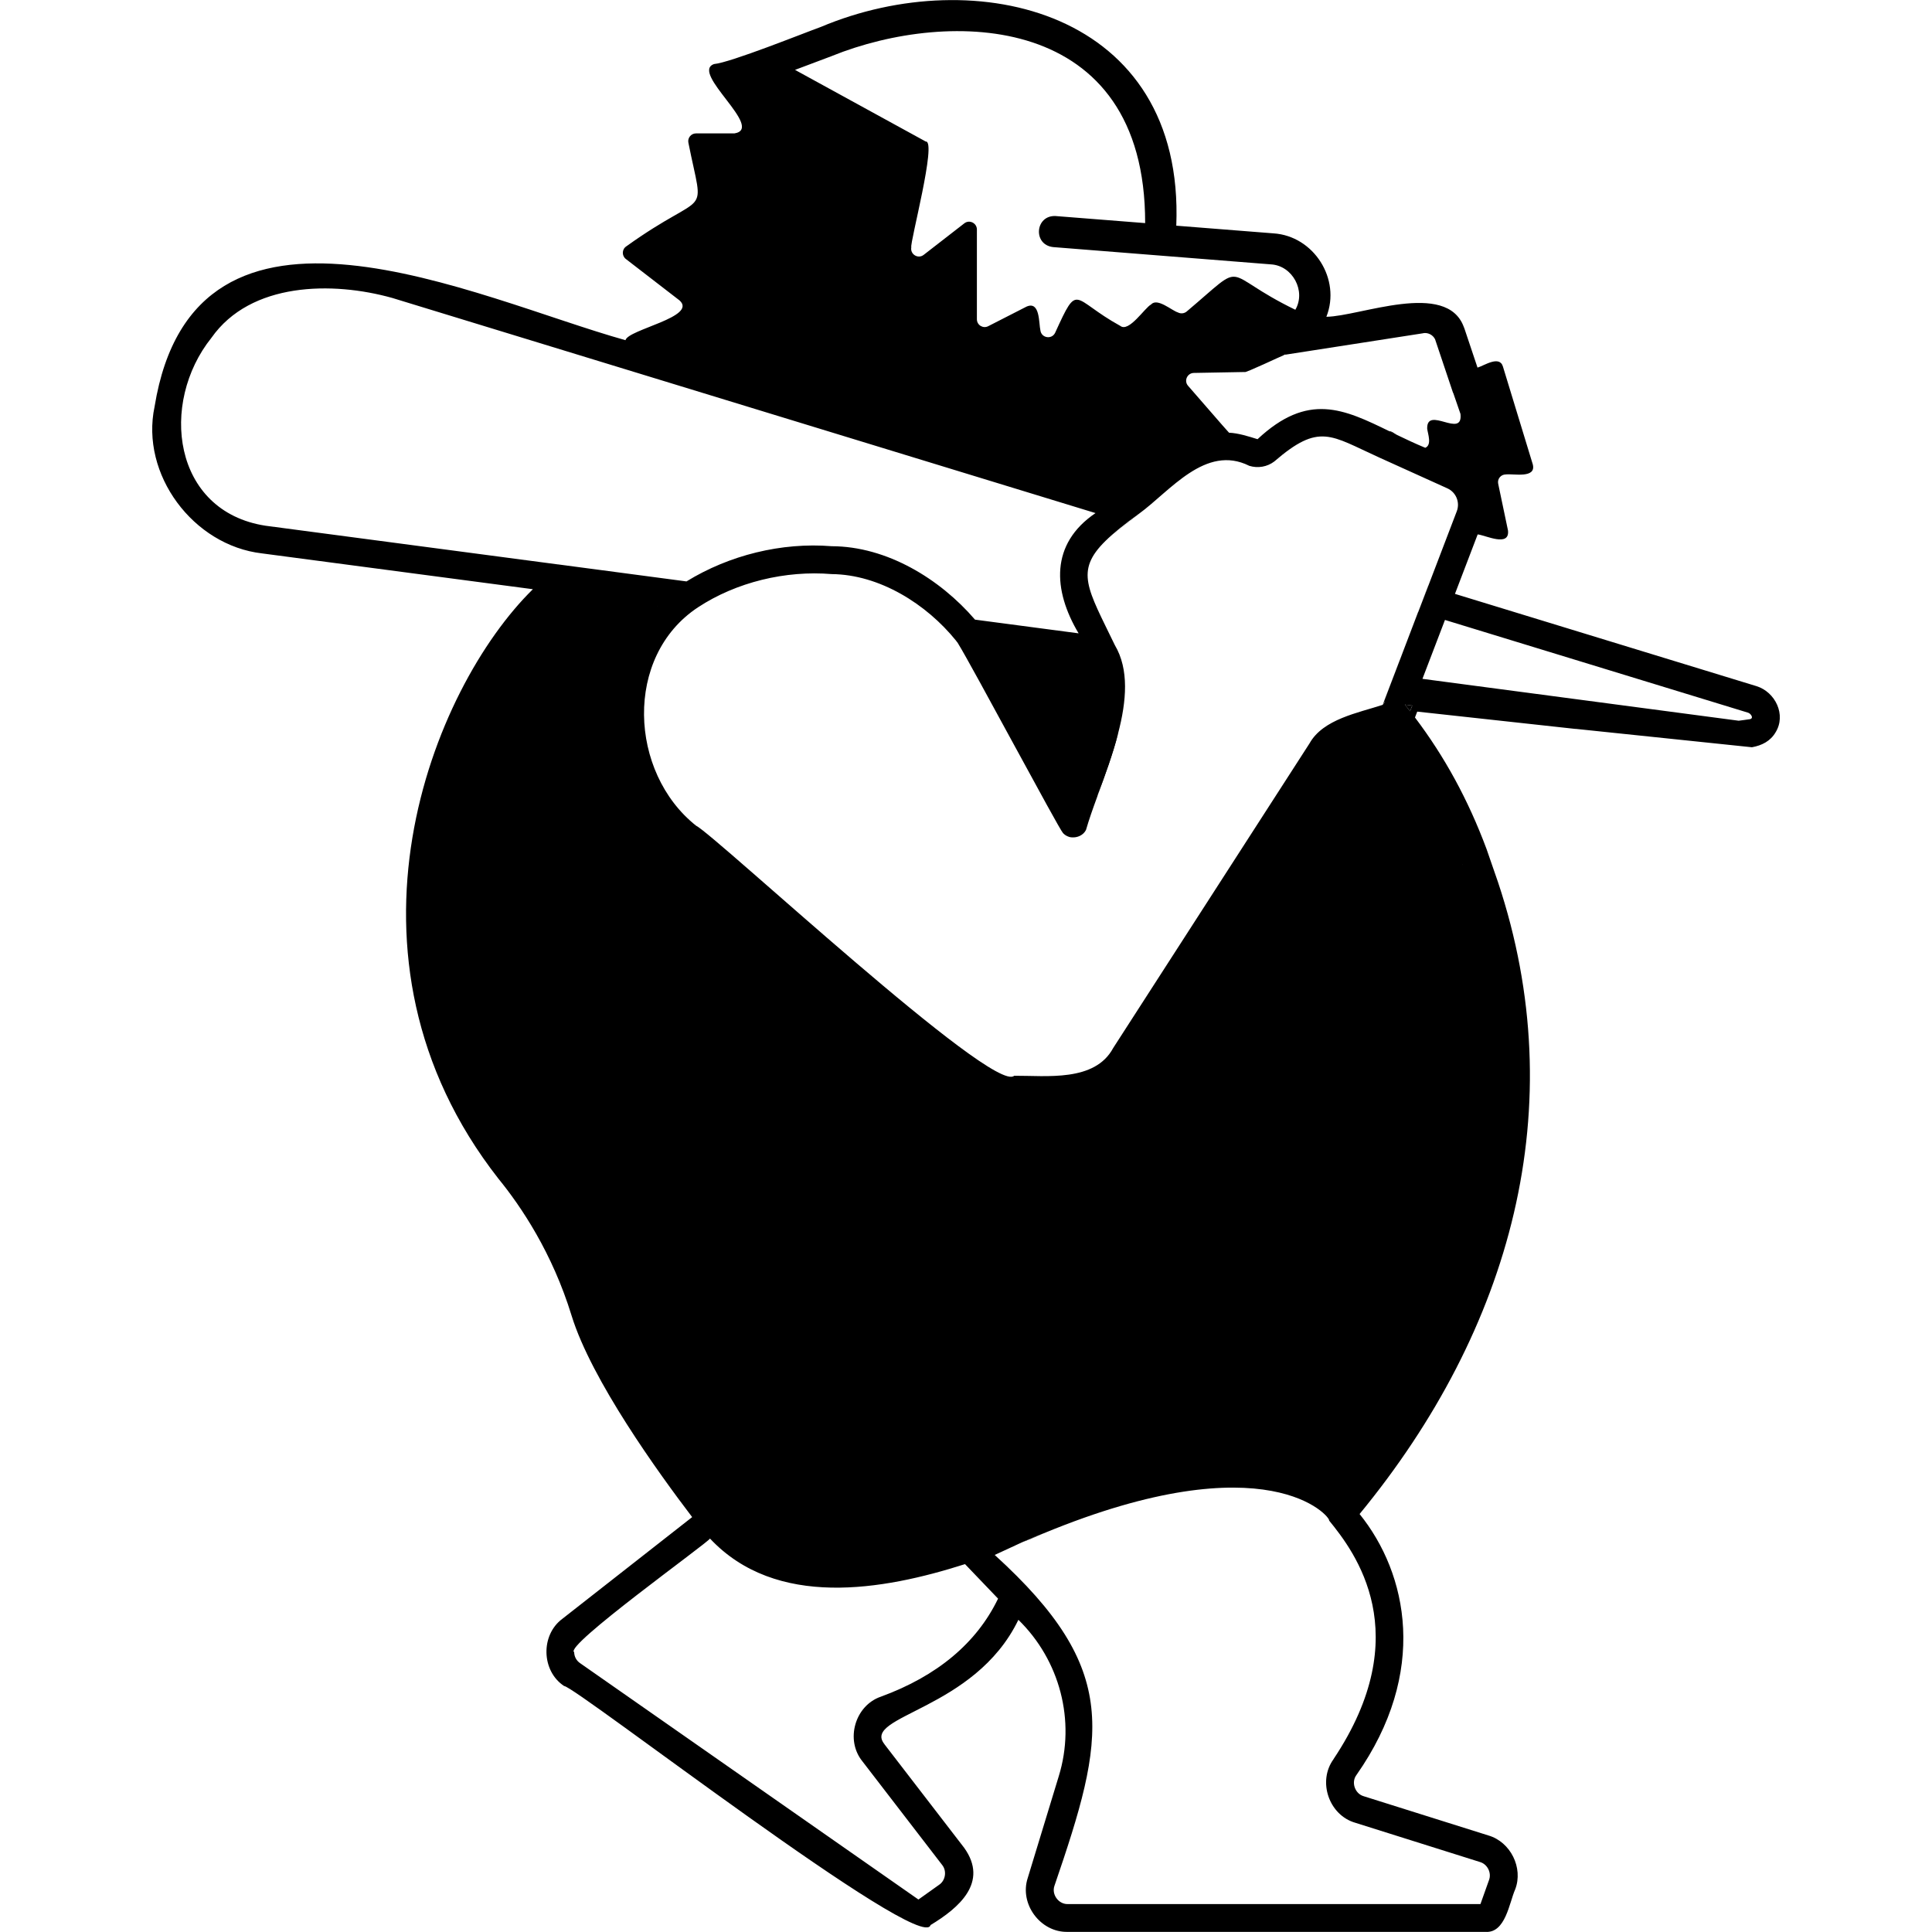
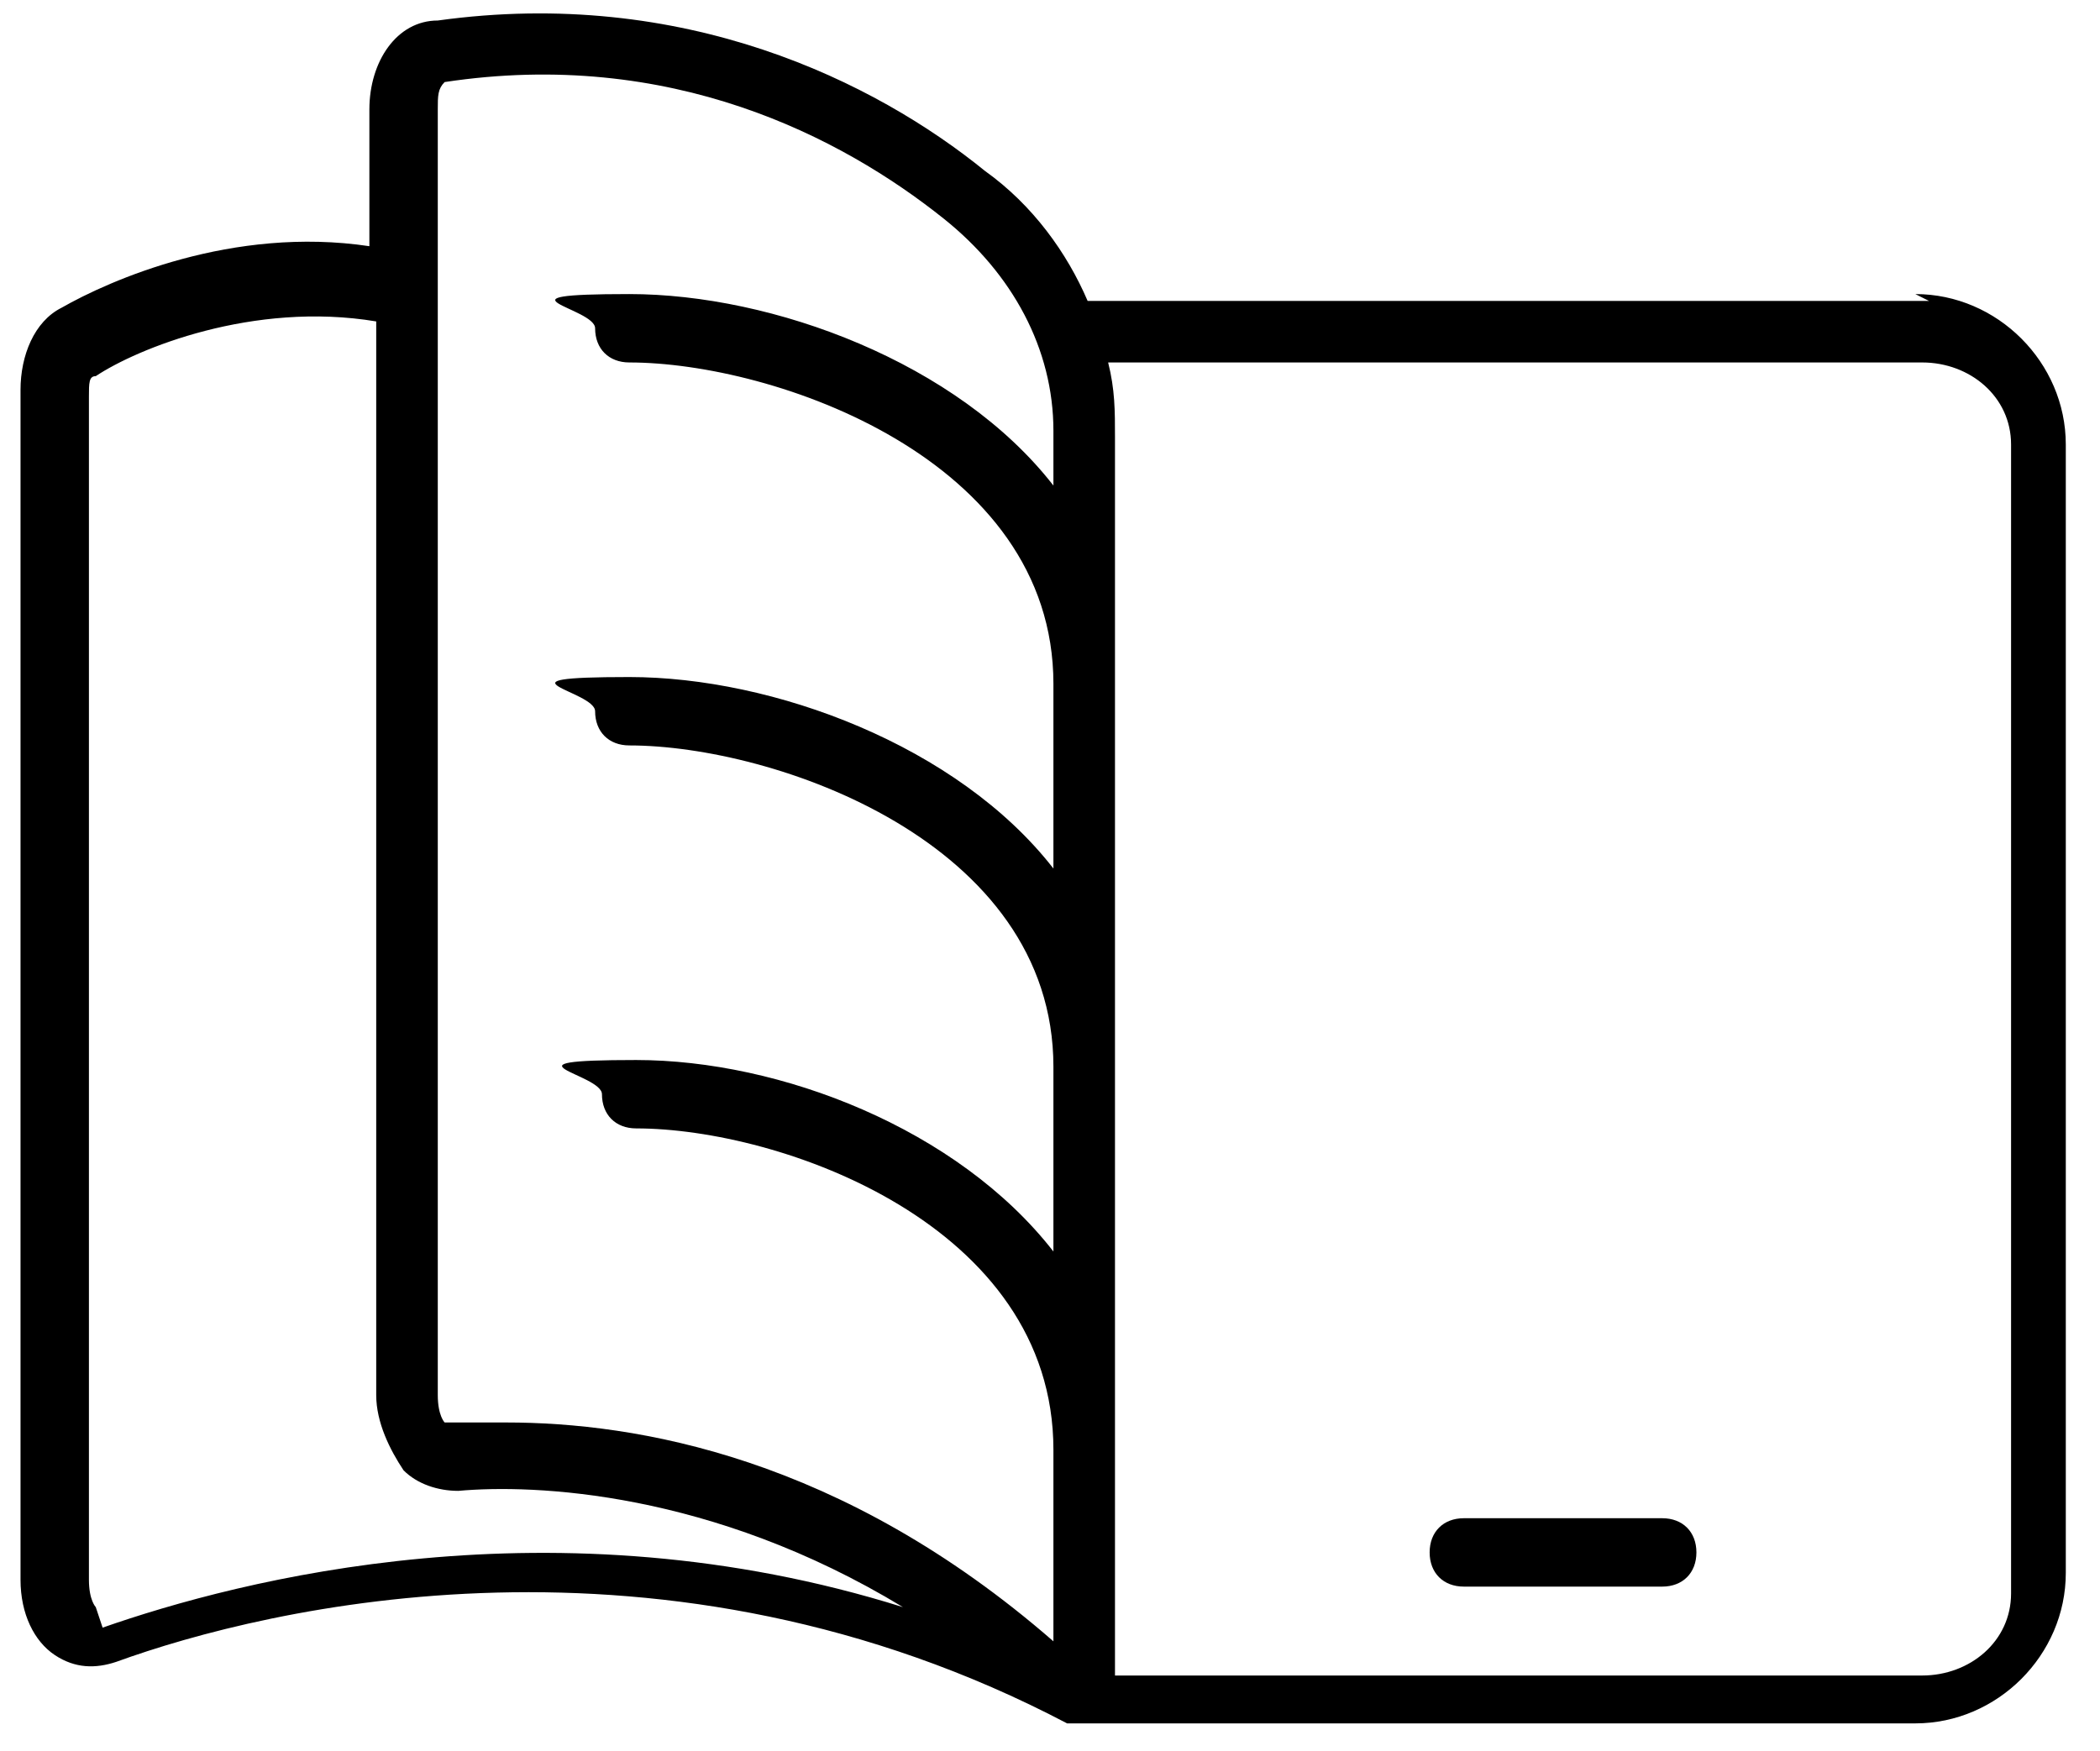
- <svg xmlns="http://www.w3.org/2000/svg" id="Layer_2" viewBox="0 0 422.03 500.96" width="32" height="32" class="text-[#1D1D1F]">
-   <g id="Layer_2-2">
-     <path d="M322.67,112.71s-.01-.01-.03-.01l-.95-.59c-.28-.18-.58-.28-.87-.3-.07-.01-.16-.01-.24-.01l2.27,1.03-.19-.12Z" />
-     <path d="M225.75,399.82s-.04.01-.06.03c.01,0,.03,0,.06-.02.01,0,.03-.01.06-.03-.01,0-.04,0-.06.02ZM229.51,398.24s-.07.01-.1.03h0c-.09.04-.19.09-.28.12-.1.04-.19.09-.3.13-.21.07-.4.16-.58.24-.1.03-.21.07-.31.12-.19.09-.4.16-.59.25-.56.24-1.08.46-1.46.64.09-.04.19-.07.3-.12.21-.07.43-.16.65-.27,1.3-.53,2.63-1.09,3.89-1.61-.37.13-.78.3-1.21.47Z" />
-     <path d="M230.9,397.69c-1.75.72-3.65,1.52-5.4,2.25.94-.45,3.78-1.63,5.4-2.25Z" />
-     <path d="M319.35,181.98h.01l1.45-3.81-1.46,3.81ZM330.86,151.86l-1.6,4.21,1.02-2.64.59-1.57h-.01Z" />
-     <path d="M250.22,190.89l-.24.74-.58,1.73h0s-.66,2.02-.66,2.02h0s-.18.55-.18.55c-.07.18-.13.37-.19.55l-.18.56c-.06.15-.1.3-.15.44l-.33.97c-.04.15-.09.3-.13.43l-.37,1.09-.19.61c-.13.4-.27.81-.41,1.21l-.59,1.8c-.06.21-.13.4-.19.61-.07.19-.13.4-.21.59l-.19.59c-.06.19-.13.38-.19.58,1.82-4.95,3.81-10.34,5.2-15.7-.07.19-.15.41-.22.64Z" />
-     <path d="M345.98,220.12c-4.77-12.79-10.89-23.96-18.55-34.08l.59-1.52,40.96,4.48h.18s45.65,4.76,45.65,4.76c2.61-.47,4.8-1.61,6.12-3.86,2.82-4.54-.06-10.46-4.93-11.98l-78.2-23.93,5.89-15.42c1.99.19,8.36,3.4,7.86-1.03l-2.54-12.1c-.27-1.26.69-2.42,1.98-2.42,1.91-.25,7.95,1.15,6.99-2.61l-7.74-25.36c-.9-3-4.89-.22-6.59.27l-3.4-10.15-.15-.37c-4.45-12.22-26.97-2.76-35.64-2.66,3.86-9.75-3.26-20.96-13.72-21.63l-25.2-1.99c2.23-55.76-52.04-68.45-92.15-51.54-4.4,1.58-23.43,9.25-27.71,9.63-6.31,2.23,13.27,16.68,5.3,17.98h-9.97c-1.27,0-2.23,1.17-1.98,2.41,4.12,20.68,5.35,11.49-16.07,26.86-1.18.75-1.24,2.44-.15,3.29l13.93,10.75c4.76,4.28-13.37,7.52-14.02,10.31C84.21,77.48,11.07,41.23.62,105.42c-3.74,17.62,10.04,36.01,27.83,38.07l70.26,9.29c-26.22,25.75-54.11,95.12-8.95,152.83,5.91,7.24,13.99,19.26,18.98,35.51,5.16,16.74,22.59,40.87,31.27,52.26l-33.67,26.38c-5.67,4.21-5.44,13.53.47,17.42,2.84-.04,92.89,69.83,95.01,61.98,7.33-4.42,15.13-11.06,8.73-20.02l-20.68-26.86v-.02c-5.98-7.47,23.35-8.7,34.73-32.25,10.75,10.49,14.9,26.18,10.47,40.55l-8.04,26.37c-2.23,6.74,3.26,14.17,10.37,14h108.26c5.27.4,6.22-7.59,7.76-11.03,2.14-5.58-1.21-12.3-6.94-13.97l-32.35-10.18c-2.26-.65-3.29-3.59-1.89-5.48,18.72-26.65,13.31-52.22.83-67.69,39.46-47.98,55.29-105.6,35.9-163.82M339.84,224.33c-.03-.09-.06-.18-.09-.27.03.09.09.18.09.27ZM329.57,86.39c1.26-.21,2.5.44,3.07,1.57l4.67,13.92h.04s1.88,5.45,1.88,5.45c.71,6.56-8.8-2.26-8.63,3.83.18,1.39,1.27,4.21-.5,4.95-2.61-1.08-5.08-2.25-7.43-3.38-.01,0-.01-.01-.03-.01-.62-.3-1.23-.59-1.82-.89-11.88-5.79-21.11-10.19-34.21,2.05-2.3-.72-4.99-1.58-7.39-1.68-.18-.1-10.46-12.02-10.62-12.16-1.14-1.28-.22-3.31,1.49-3.34l13.22-.24c-.07.38,9.53-4.17,10.33-4.46l-.37.06c.24-.06.46-.12.68-.19l-.27.12,35.88-5.58ZM176.31,14.49c30.31-12.22,81.23-11.54,81.16,43.36l-23.21-1.83c-5.33-.27-5.97,7.46-.65,8.05l56.46,4.48c5.63.31,9.17,6.93,6.34,11.77-19.97-9.69-11.97-13.21-28.18.46-.64.52-1.51.62-2.25.24-1.62-.49-5.36-3.89-6.97-2.07-1.61.8-5.75,7.34-7.99,5.55-12.67-6.97-10.75-11.65-16.9,1.8-.87,1.79-3.53,1.37-3.81-.61-.44-1.89-.06-7.73-3.59-6.19l-9.94,5.08c-1.34.69-2.94-.28-2.94-1.8v-23.27c0-1.68-1.94-2.63-3.26-1.6l-10.53,8.17c-1.46,1.15-3.56-.13-3.22-1.96-.4-1.12,6.71-27.7,3.75-27.42l-33.9-18.58,9.65-3.63ZM105.2,146.35l-75.81-10.03c-24.15-3.72-27.55-31.85-14.03-48.73,10.16-14.46,31.39-14.68,46.9-10.33,43.09,13.19,140.07,42.85,182.34,55.78-11.8,7.99-11.06,19.99-4.39,31.18-.01,0-26.86-3.55-26.86-3.55-9.1-10.59-22.88-19.01-37.17-19.04-13-1.05-26.57,2.32-37.64,9.13l-33.35-4.42ZM131.01,157.06c-.06.07-.13.13-.19.21.06-.07.12-.15.18-.21h.01ZM188.97,439.93c-6.75,2.29-9.32,11.23-4.82,16.77l20.67,26.86c1.27,1.55.89,4.03-.75,5.14l-5.39,3.84-87.73-61.29c-.95-.65-1.51-1.68-1.54-2.85-2.78-1.54,34.76-28.41,35.22-29.46,17.12,18.24,44.73,13.47,66.13,6.63h0s8.55,8.95,8.57,8.95c-5.55,11.51-15.76,20.06-30.36,25.41ZM306.33,456.13c-4.22,5.75-1.21,14.55,5.64,16.51l32.34,10.18c1.92.56,3.03,2.81,2.32,4.67l-2.22,6.23h-107.01c-2.36.06-4.21-2.45-3.47-4.68,13.32-38.92,17.34-55.99-15.47-85.85,2.44-1.09,4.68-2.19,7.03-3.25.06-.03.13-.06.19-.09.01,0,.03,0,.06-.02.01,0,.03-.01.06-.03,0,0,.01,0,.03-.01.01-.02.03-.02.04-.03.09-.04.19-.07.3-.12.38-.18.77-.35,1.17-.52.19-.09.4-.16.59-.25.1-.04.21-.09.31-.12.01-.01.03-.03.04-.03.28-.1.55-.22.83-.34.09-.04.19-.07.28-.12.03-.01.07-.03.1-.03.43-.18.84-.34,1.21-.47.06-.03.12-.04.18-.07.07-.03.16-.06.24-.09.01,0,.03-.02.04-.02,58.3-24.09,74.51-4.12,74.01-3.31,6.72,8.24,22.82,29.38,1.15,61.85ZM326.16,184.4c-.43-.58-.9-1.12-1.34-1.7l1.91.25-.56,1.45ZM328.26,158.68l-3.94,10.33-.62,1.64c-.21.53-.41,1.06-.62,1.6l-.59,1.55-1.67,4.37-1.45,3.81.25.04s-.53.69-.55.74c-6.32,2.08-15.47,3.69-18.98,10l-50.9,78.97c-4.77,8.89-17.34,7.15-25.69,7.21-5.32,5.01-77.46-62.35-82.5-64.86-17.33-13.78-18.76-43.86.5-56.59,9.99-6.57,22.76-9.62,34.7-8.63,12.45.12,24.6,7.8,32.25,17.28h0c.06.09.1.16.16.24.04,0,.18.19.4.55,0,.01.01.04.03.06,3.46,5.58,26.01,47.86,27.12,49.01.34.38.75.66,1.21.86.1.04.22.09.34.12v.02h.03c.06.01.12.03.18.04.04.02.09.03.15.03,0,0,.01.01.03.01h.04c.09.01.19.03.3.04,1.45.13,3-.55,3.69-1.92.75-2.6,1.77-5.51,2.91-8.61l.12-.37h0s.04-.13.04-.13c.01-.04.03-.09.04-.13,1.82-4.95,3.81-10.34,5.2-15.7.01-.04.01-.07.03-.12v-.04c2.17-8.32,2.87-16.53-.86-22.82-7.05-14.62-10.43-19.16-2.42-27.03,2.07-2.04,4.9-4.3,8.63-7.02h.03c8.09-5.88,17.27-18.13,28.63-12.44,2.22.68,4.62.27,6.46-1.12,11.73-10.13,14.55-6.77,27.2-1.05l17.7,8.01c2.25,1.02,3.31,3.62,2.44,5.92-1.91,5.04-4.86,12.76-7.98,20.89l-1.02,2.64-1,2.61ZM414.29,186.48c-.15.01-2.79.41-2.92.4l-82-10.86,5.84-15.27,78.63,24.06c.64.22,1.54,1.4.46,1.67Z" />
-     <path d="M210.3,405.73c.15-.04.31-.09.46-.15h0c-.16.04-.31.1-.46.15Z" />
-     <path d="M230.9,397.69c-1.75.72-3.65,1.52-5.4,2.25.94-.45,3.78-1.63,5.4-2.25Z" />
-     <path class="cls-1" d="M319.61,182.02s-.53.7-.54.74l.3-.78.24.04Z" />
-     <polygon class="cls-1" points="330.87 151.86 319.37 181.98 319.36 181.98 330.86 151.86 330.87 151.86" />
-     <path class="cls-1" d="M209.03,166.99c-.19-.28-.38-.56-.58-.83.2.27.39.55.58.83Z" />
-     <path class="cls-1" d="M239.05,217.15c-.59.04-1.16-.07-1.68-.3.52.22,1.1.32,1.68.3Z" />
-     <path class="cls-1" d="M250.89,188.86s-8.53,25.85-8.55,25.85l8.55-25.85Z" />
-     <path class="cls-1" d="M251.8,185.43c-.15.77-.34,1.53-.56,2.29.22-.76.4-1.53.56-2.29Z" />
-     <polygon class="cls-1" points="255.84 133.21 246.72 140.61 255.82 133.21 255.84 133.21" />
-     <path d="M255.81,133.22l-8.63,7.02,8.66-7.02h-.03ZM238.06,217.06c-.06,0-.1-.01-.15-.03.06.02.1.03.16.04t-.01-.01Z" />
-     <path d="M326.71,182.96l-.55,1.44c-.44-.58-.9-1.13-1.35-1.7l1.9.25Z" />
-     <path d="M339.84,224.33c-.03-.09-.06-.17-.09-.26.03.09.08.17.09.26Z" />
+ <svg xmlns="http://www.w3.org/2000/svg" id="Layer_2" version="1.1" viewBox="0 0 30.7 25.6">
+   <path d="M27.8,27.7s0,0,0,0c0,0,0,0,0,0h0ZM27.8,27.7h0s0,0,0,0Z" />
+   <g>
+     <g>
+       <path d="M15.7,25.3h0c0,0,.1,0,.2,0s0,0,0,0c0,0-.2,0-.2,0Z" />
+       <path d="M28.2,4.4h-12.3c-.3-.7-.8-1.4-1.5-1.9C12.8,1.2,10-.2,6.4.3c-.6,0-1,.6-1,1.3v2c-2-.3-3.8.5-4.5.9-.4.2-.6.7-.6,1.2v17.4c0,.5.2.9.5,1.1.3.2.6.2.9.1,2.2-.8,8-2.2,13.9.9,0,0,0,0,0,0h0c0,0,.1,0,.2,0,0,0,0,0,0,0h12.2c1.2,0,2.2-1,2.2-2.2V6.5c0-1.2-1-2.2-2.2-2.2ZM1.4,23.5s-.1-.1-.1-.4V5.8c0-.2,0-.3.1-.3.6-.4,2.3-1.1,4.1-.8v15.7c0,.4.2.8.4,1.1.2.2.5.3.8.3,1.1-.1,3.7,0,6.5,1.7-5.1-1.6-9.7-.4-11.7.3ZM15.4,7.1c-1.4-1.8-4.1-2.8-6.2-2.8s-.5.2-.5.5.2.5.5.5c2.1,0,6.2,1.4,6.2,4.7v2.7c-1.4-1.8-4.1-2.8-6.2-2.8s-.5.2-.5.5.2.5.5.5c2.1,0,6.2,1.4,6.2,4.7v2.7c-1.4-1.8-4-2.8-6.1-2.8s-.5.2-.5.5.2.5.5.5c2.1,0,6.1,1.4,6.1,4.7s0,0,0,0v2.8c-3.1-2.7-6.1-3.2-8-3.2s-.7,0-.9,0c0,0-.1-.1-.1-.4V1.6c0-.2,0-.3.1-.4,3.3-.5,5.8.8,7.3,2,1,.8,1.6,1.9,1.6,3.1v.7ZM29.4,23.3c0,.7-.6,1.2-1.3,1.2h-11.8V6.4c0-.4,0-.7-.1-1.1h11.9c.7,0,1.3.5,1.3,1.2v16.7Z" />
+     </g>
+     <path d="M24.8,22.7c0,.3-.2.5-.5.5h-2.9c-.3,0-.5-.2-.5-.5s.2-.5.5-.5h2.9c.3,0,.5.2.5.5Z" />
  </g>
</svg>
